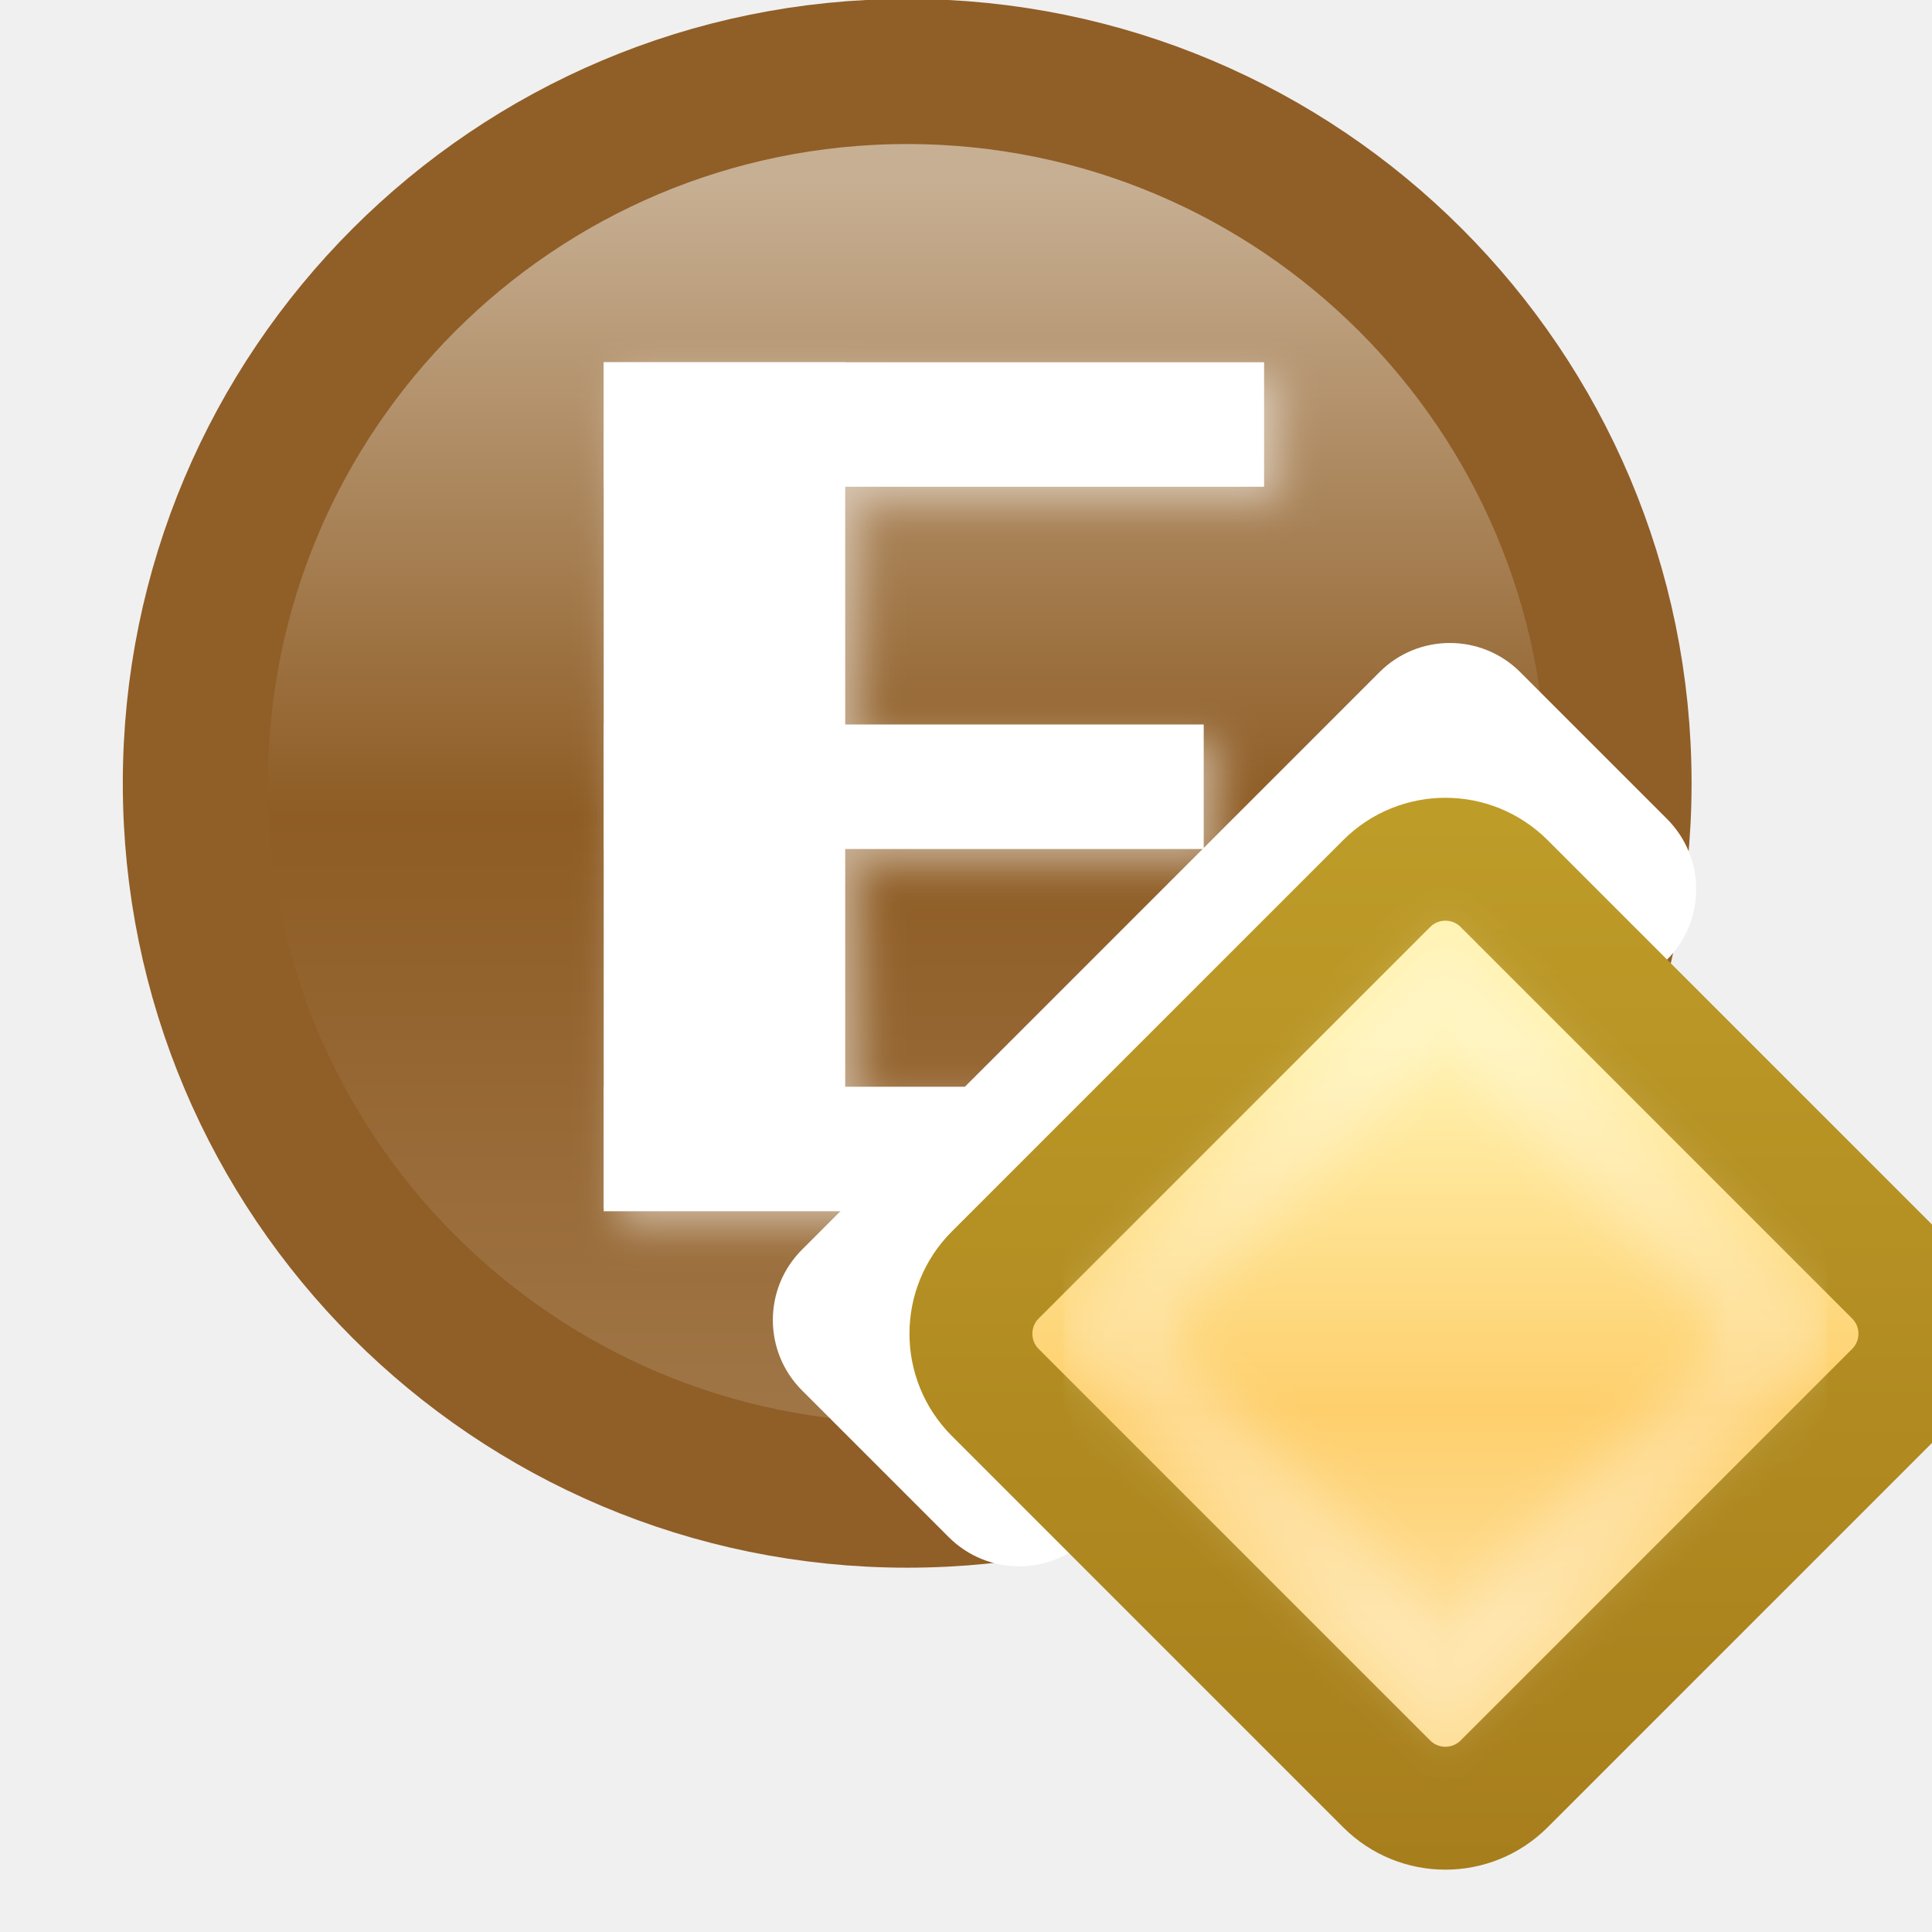
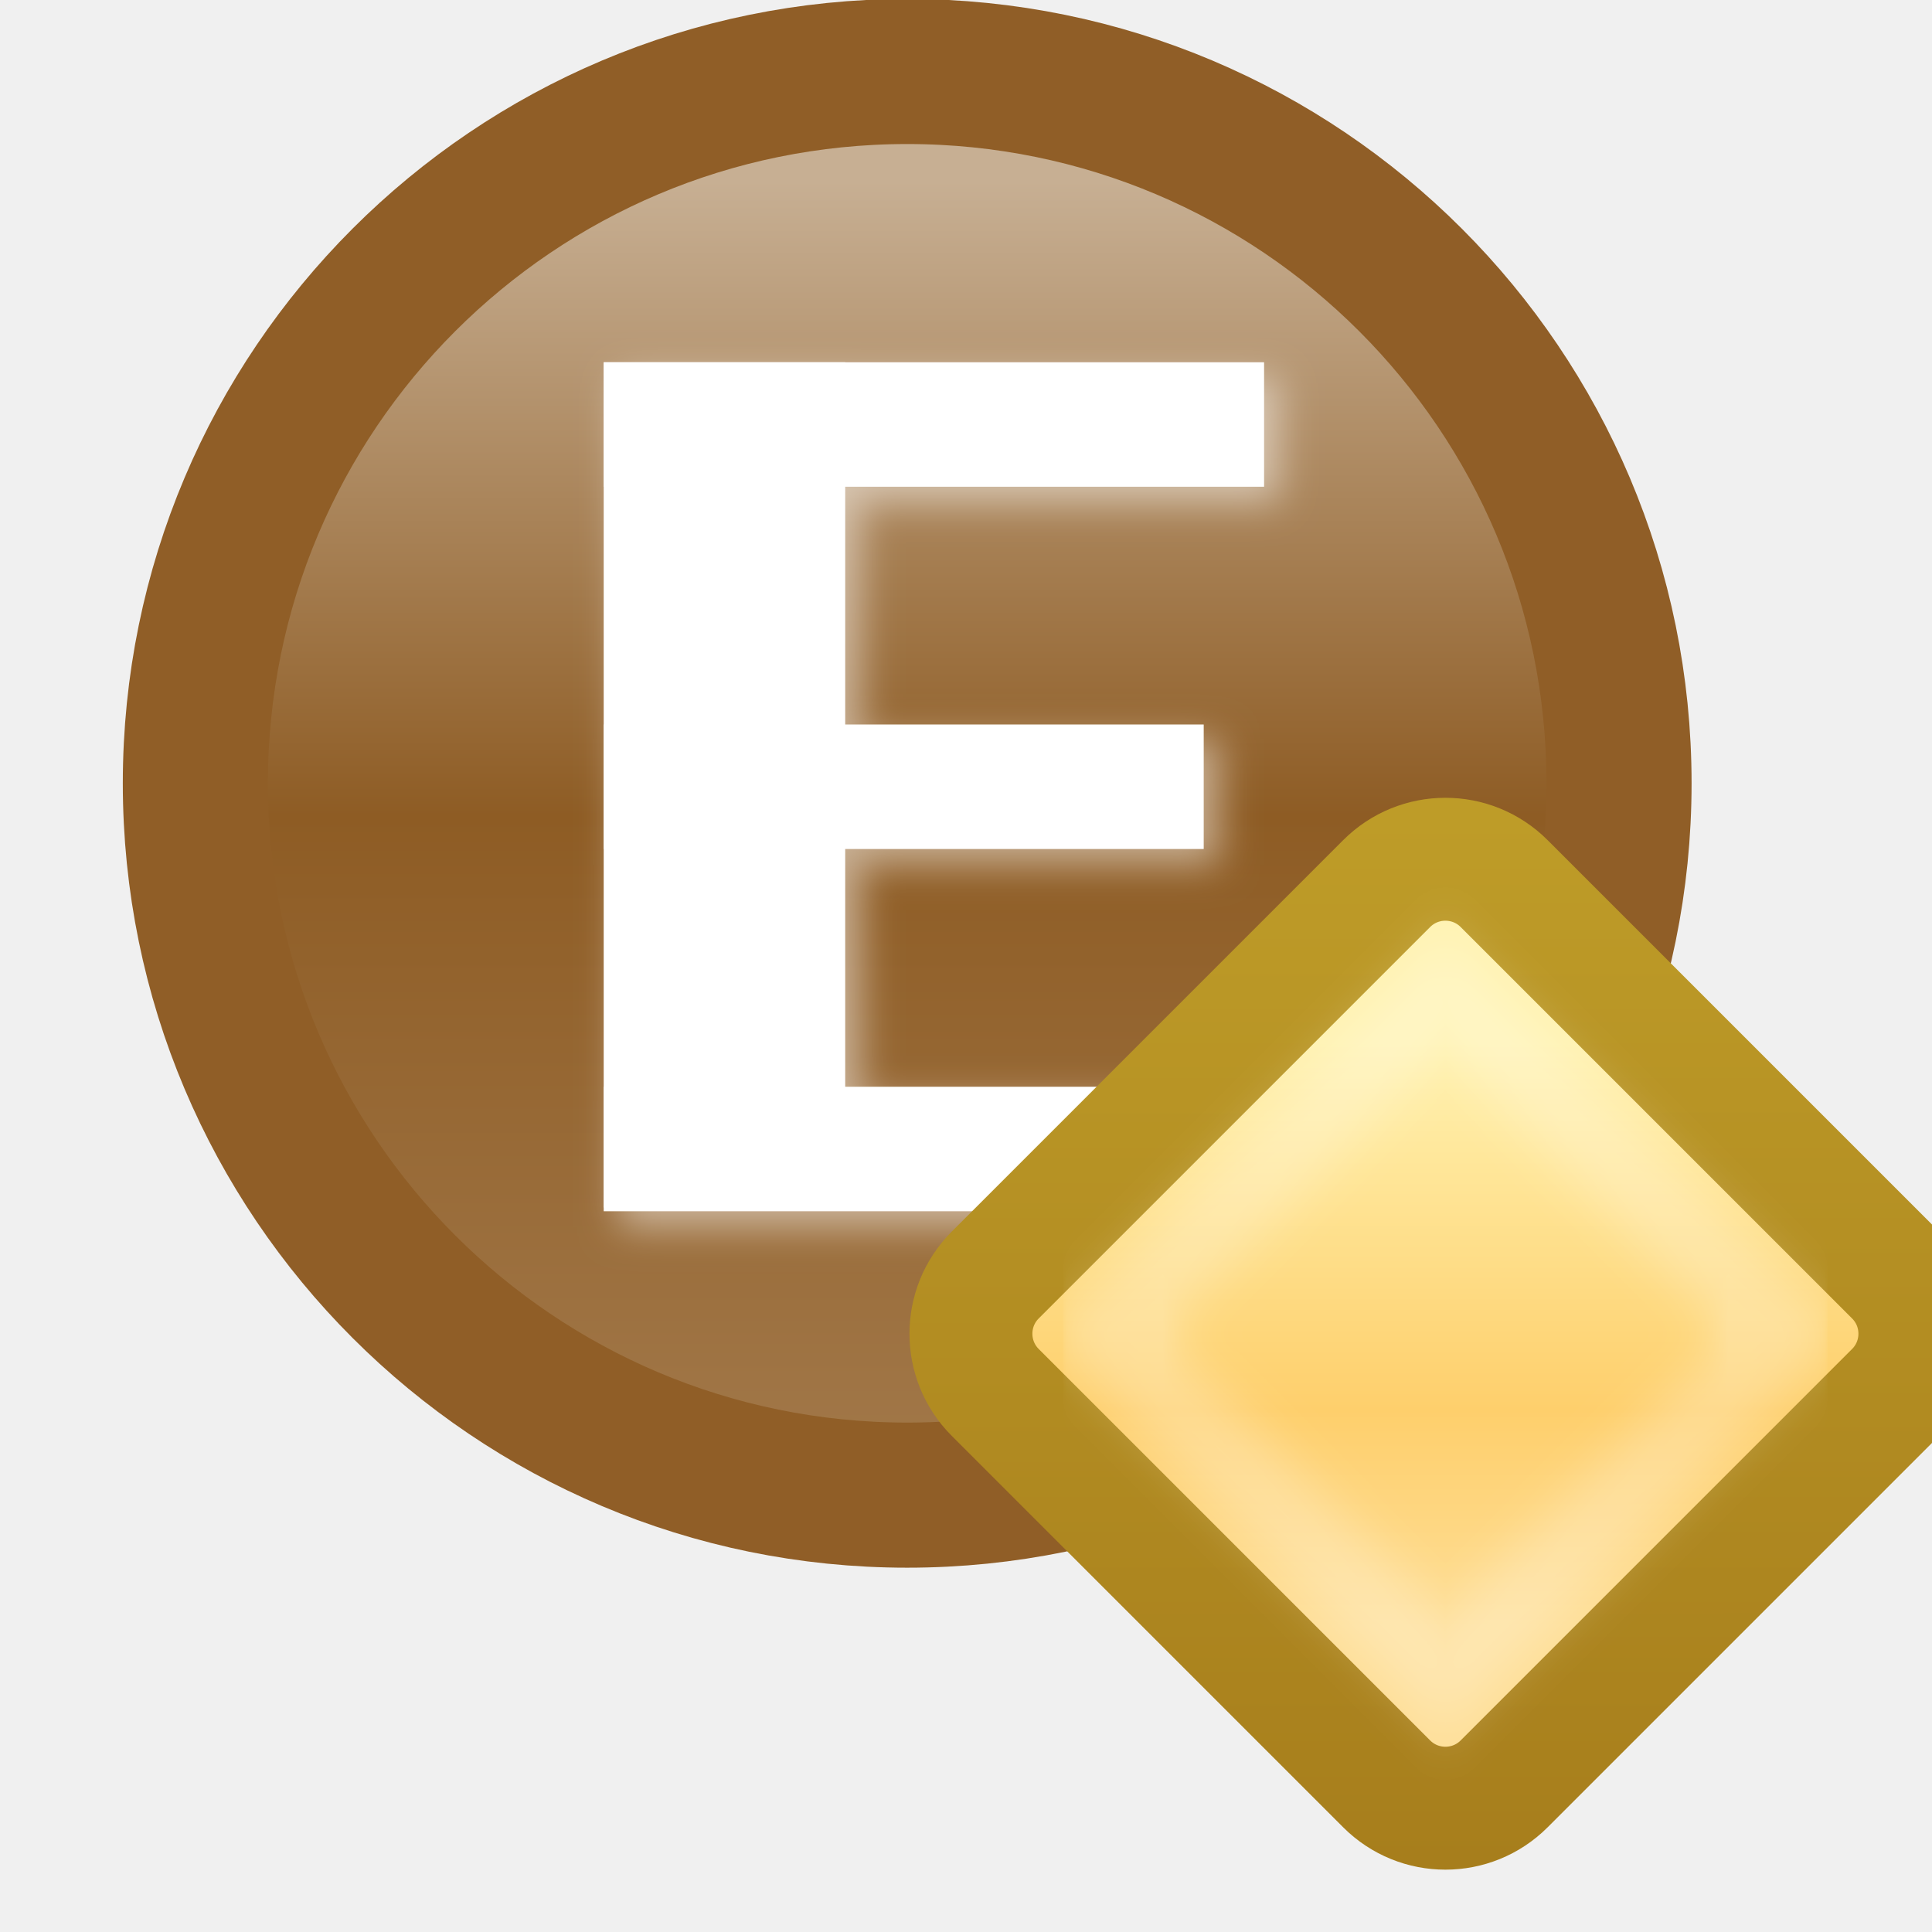
<svg xmlns="http://www.w3.org/2000/svg" xmlns:xlink="http://www.w3.org/1999/xlink" width="16" height="16" id="svg2" version="1.1">
  <defs id="defs4">
    <filter color-interpolation-filters="sRGB" id="filter8104">
      <feGaussianBlur stdDeviation="0.156" id="feGaussianBlur8106" />
    </filter>
    <linearGradient y2="459.248" x2="388.637" y1="478.188" x1="388.637" gradientUnits="userSpaceOnUse" id="linearGradient3929-5" xlink:href="#linearGradient10798-1-9-3-7-6-8-9-0-9-1" />
    <linearGradient id="linearGradient10798-1-9-3-7-6-8-9-0-9-1">
      <stop style="stop-color:#a17748;stop-opacity:1" offset="0" id="stop10800-5-2-1-8-20-6-4-9-8-2" />
      <stop id="stop10806-6-8-5-3-9-24-8-4-3-2" offset="0.5" style="stop-color:#8e5c24;stop-opacity:1" />
      <stop style="stop-color:#c7af93;stop-opacity:1" offset="1" id="stop10802-1-5-3-0-4-8-4-2-9-2" />
    </linearGradient>
    <linearGradient y2="459.248" x2="388.637" y1="478.188" x1="388.637" gradientUnits="userSpaceOnUse" id="linearGradient7302" xlink:href="#linearGradient10798-1-9-3-7-6-8-9-0-9-1" />
    <linearGradient xlink:href="#linearGradient5789-2" id="linearGradient5742-5" gradientUnits="userSpaceOnUse" gradientTransform="matrix(1.193427,0,0,1.193427,11.62345,-194.1876)" x1="-17.448" y1="1030.812" x2="-14.571" y2="1033.69" />
    <linearGradient id="linearGradient5789-2">
      <stop id="stop5791-4" offset="0" style="stop-color:#fff2b0;stop-opacity:1" />
      <stop style="stop-color:#fecf6c;stop-opacity:1" offset="0.629" id="stop5793-5" />
      <stop id="stop5795-5" offset="1" style="stop-color:#fede96;stop-opacity:1" />
    </linearGradient>
    <linearGradient gradientUnits="userSpaceOnUse" y2="1040.76" x2="-4.312" y1="1034.62" x1="-10.453" id="linearGradient9806" xlink:href="#linearGradient9800" />
    <linearGradient id="linearGradient9800">
      <stop id="stop9802" offset="0" style="stop-color:#be9c28;stop-opacity:1;" />
      <stop id="stop9804" offset="1" style="stop-color:#a77e1c;stop-opacity:1" />
    </linearGradient>
    <filter color-interpolation-filters="sRGB" id="filter5785-5" x="-0.12" width="1.24" y="-0.12" height="1.24">
      <feGaussianBlur stdDeviation="0.2" id="feGaussianBlur5787-1" />
    </filter>
-     <linearGradient id="linearGradient5789-2-5">
-       <stop id="stop5791-4-9" offset="0" style="stop-color:#fff2b0;stop-opacity:1" />
-       <stop style="stop-color:#fecf6c;stop-opacity:1" offset="0.629" id="stop5793-5-8" />
-       <stop id="stop5795-5-2" offset="1" style="stop-color:#fede96;stop-opacity:1" />
-     </linearGradient>
-     <filter color-interpolation-filters="sRGB" id="filter5785-5-0" x="-0.12" width="1.24" y="-0.12" height="1.24">
-       <feGaussianBlur stdDeviation="0.2" id="feGaussianBlur5787-1-2" />
-     </filter>
  </defs>
  <g id="layer1" transform="translate(0,-1036.362)">
-     <path style="font-size:13.589px;font-style:normal;font-weight:normal;line-height:125%;letter-spacing:0px;word-spacing:0px;fill:url(#linearGradient7302);fill-opacity:1;stroke:#905e27;stroke-width:2.166;stroke-linecap:round;stroke-linejoin:round;stroke-miterlimit:4;stroke-opacity:1;stroke-dasharray:none;stroke-dashoffset:0;display:inline;font-family:Sans" id="path10796-2-6-2" d="m 398.75,468.237 c 0,5.868 -4.757,10.625 -10.625,10.625 -5.868,0 -10.625,-4.757 -10.625,-10.625 0,-5.868 4.757,-10.625 10.625,-10.625 5.868,0 10.625,4.757 10.625,10.625 z" transform="matrix(0.5548295,0,0,0.5548295,-207.8302,783.0574)" />
+     <path style="font-size:13.589px;font-style:normal;font-weight:normal;line-height:125%;letter-spacing:0px;word-spacing:0px;fill:url(#linearGradient7302);fill-opacity:1;stroke:#905e27;stroke-width:2.166;stroke-linecap:round;stroke-linejoin:round;stroke-miterlimit:4;stroke-opacity:1;stroke-dasharray:none;stroke-dashoffset:0;display:inline;font-family:Sans" id="path10796-2-6-2" d="m 398.75,468.237 a 10.625,10.625 0 1 1 -21.25,0 10.625,10.625 0 1 1 21.25,0 z" transform="matrix(0.5548295,0,0,0.5548295,-207.8302,783.0574)" />
    <g style="font-size:13.589px;font-style:normal;font-weight:normal;line-height:125%;letter-spacing:0px;word-spacing:0px;fill:#ffffff;fill-opacity:1;stroke:none;display:inline;font-family:Sans" id="g8046" transform="translate(-4.870405,8.014093)">
      <rect y="1031.348" x="9.87" height="7" width="2" id="rect7222" style="fill:#ffffff;fill-opacity:1;stroke:none" />
      <rect y="1031.348" x="9.87" height="1.031" width="5.469" id="rect7222-7" style="font-size:13.589px;font-style:normal;font-weight:normal;line-height:125%;letter-spacing:0px;word-spacing:0px;fill:#ffffff;fill-opacity:1;stroke:none;display:inline;font-family:Sans" />
      <rect y="1037.348" x="9.87" height="1.031" width="5.469" id="rect7222-7-2" style="font-size:13.589px;font-style:normal;font-weight:normal;line-height:125%;letter-spacing:0px;word-spacing:0px;fill:#ffffff;fill-opacity:1;stroke:none;display:inline;font-family:Sans" />
      <rect y="1034.348" x="9.87" height="1.031" width="4.969" id="rect7222-7-2-5" style="font-size:13.589px;font-style:normal;font-weight:normal;line-height:125%;letter-spacing:0px;word-spacing:0px;fill:#ffffff;fill-opacity:1;stroke:none;display:inline;font-family:Sans" />
    </g>
    <g style="font-size:13.589px;font-style:normal;font-weight:normal;line-height:125%;letter-spacing:0px;word-spacing:0px;opacity:0.5;fill:#ffffff;fill-opacity:1;stroke:none;display:inline;filter:url(#filter8104);font-family:Sans" id="g8046-4" transform="translate(-4.745405,8.139093)">
      <rect y="1031.348" x="9.87" height="7" width="2" id="rect7222-4" style="fill:#ffffff;fill-opacity:1;stroke:none" />
      <rect y="1031.348" x="9.87" height="1.031" width="5.469" id="rect7222-7-3" style="font-size:13.589px;font-style:normal;font-weight:normal;line-height:125%;letter-spacing:0px;word-spacing:0px;fill:#ffffff;fill-opacity:1;stroke:none;display:inline;font-family:Sans" />
      <rect y="1037.348" x="9.87" height="1.031" width="5.469" id="rect7222-7-2-3" style="font-size:13.589px;font-style:normal;font-weight:normal;line-height:125%;letter-spacing:0px;word-spacing:0px;fill:#ffffff;fill-opacity:1;stroke:none;display:inline;font-family:Sans" />
      <rect y="1034.348" x="9.87" height="1.031" width="4.969" id="rect7222-7-2-5-4" style="font-size:13.589px;font-style:normal;font-weight:normal;line-height:125%;letter-spacing:0px;word-spacing:0px;fill:#ffffff;fill-opacity:1;stroke:none;display:inline;font-family:Sans" />
-     </g>
-     <g style="fill:#ffffff;fill-opacity:1;stroke:none;display:inline" id="layer1-5-4" transform="matrix(1.197946,0,0,1.197946,2.802311,-205.9255)">
-       <g id="g11331-3-1-1-6-7" style="fill:#ffffff;fill-opacity:1;stroke:none;display:inline" transform="matrix(0.279033,0,0,0.279033,-100.5321,912.079)">
-         <g style="fill:#ffffff;fill-opacity:1;stroke:none" id="g13408-8-2-5" />
-       </g>
-       <g id="g6124-3-96-5" style="fill:#ffffff;fill-opacity:1;stroke:none;display:inline" transform="matrix(-1,0,0,1,16.12959,8.014063)">
-         <g id="text6430-5-4" style="font-size:13.589px;font-style:normal;font-weight:normal;line-height:125%;letter-spacing:0px;word-spacing:0px;fill:#ffffff;fill-opacity:1;stroke:none;font-family:Sans" transform="scale(-1,1)" />
-         <g id="g6438-3-0" style="font-size:13.589px;font-style:normal;font-weight:normal;line-height:125%;letter-spacing:0px;word-spacing:0px;fill:#ffffff;fill-opacity:1;stroke:none;display:inline;font-family:Sans" transform="scale(-1,1)">
-           <g id="layer1-8-9" style="fill:#ffffff;fill-opacity:1;stroke:none;display:inline" transform="matrix(0.7071068,0.7071068,-0.7071068,0.7071068,725.0761,291.8274)">
-             <g transform="matrix(0.279033,0,0,0.279033,-100.5321,912.079)" style="fill:#ffffff;fill-opacity:1;stroke:none;display:inline" id="g11331-3-1-1-8-3">
-               <g id="g13408-8-1-8" style="fill:#ffffff;fill-opacity:1;stroke:none" />
-             </g>
-             <g transform="matrix(-1,0,0,1,16.12959,8.014063)" style="fill:#ffffff;fill-opacity:1;stroke:none;display:inline" id="g6124-3-9-5">
-               <g transform="scale(-1,1)" style="font-size:13.589px;font-style:normal;font-weight:normal;line-height:125%;letter-spacing:0px;word-spacing:0px;fill:#ffffff;fill-opacity:1;stroke:none;font-family:Sans" id="text6430-8-3" />
-               <g transform="scale(-1,1)" style="font-size:13.589px;font-style:normal;font-weight:normal;line-height:125%;letter-spacing:0px;word-spacing:0px;fill:#ffffff;fill-opacity:1;stroke:none;display:inline;font-family:Sans" id="g6438-1-3">
-                 <rect ry="0.688" rx="0.688" style="fill:#ffffff;fill-opacity:1;stroke:none" id="rect6724-2-6" width="2.811" height="7.022" x="-10.606" y="1034.866" />
-                 <rect style="font-size:13.589px;font-style:normal;font-weight:normal;line-height:125%;letter-spacing:0px;word-spacing:0px;opacity:0.25;fill:#ffffff;fill-opacity:1;stroke:none;display:inline;filter:url(#filter5785-5-0);font-family:Sans" id="rect6724-4-1-2" width="3.997" height="3.997" x="-9.625" y="1035.847" />
-               </g>
-             </g>
-           </g>
-         </g>
-       </g>
    </g>
    <g style="display:inline" id="layer1-5" transform="translate(3.970206,2.044537)">
      <g id="g11331-3-1-1-6" style="display:inline" transform="matrix(0.279033,0,0,0.279033,-100.5321,912.079)">
        <g style="fill:#737986;fill-opacity:1;stroke:#595e68;stroke-opacity:1" id="g13408-8-2" />
      </g>
      <g id="g6124-3-96" style="display:inline" transform="matrix(-1,0,0,1,16.12959,8.014063)">
        <g id="text6430-5" style="font-size:13.589px;font-style:normal;font-weight:normal;line-height:125%;letter-spacing:0px;word-spacing:0px;fill:#ffffff;fill-opacity:1;stroke:none;font-family:Sans" transform="scale(-1,1)" />
        <g id="g6438-3" style="font-size:13.589px;font-style:normal;font-weight:normal;line-height:125%;letter-spacing:0px;word-spacing:0px;fill:#ffffff;fill-opacity:1;stroke:none;display:inline;font-family:Sans" transform="scale(-1,1)">
          <g id="layer1-8" style="display:inline" transform="matrix(0.7071068,0.7071068,-0.7071068,0.7071068,725.3923,291.8011)">
            <g transform="matrix(0.279033,0,0,0.279033,-100.5321,912.079)" style="display:inline" id="g11331-3-1-1-8">
              <g id="g13408-8-1" style="fill:#737986;fill-opacity:1;stroke:#595e68;stroke-opacity:1" />
            </g>
            <g transform="matrix(-1,0,0,1,16.12959,8.014063)" style="display:inline" id="g6124-3-9">
              <g transform="scale(-1,1)" style="font-size:13.589px;font-style:normal;font-weight:normal;line-height:125%;letter-spacing:0px;word-spacing:0px;fill:#ffffff;fill-opacity:1;stroke:none;font-family:Sans" id="text6430-8" />
              <g transform="scale(-1,1)" style="font-size:13.589px;font-style:normal;font-weight:normal;line-height:125%;letter-spacing:0px;word-spacing:0px;fill:#ffffff;fill-opacity:1;stroke:none;display:inline;font-family:Sans" id="g6438-1">
                <rect ry="0.688" rx="0.688" style="fill:url(#linearGradient5742-5);fill-opacity:1;stroke:url(#linearGradient9806);stroke-width:1.018;stroke-linecap:round;stroke-linejoin:round;stroke-miterlimit:4;stroke-opacity:1;stroke-dasharray:none;stroke-dashoffset:0" id="rect6724-2" width="5.96" height="5.96" x="-10.606" y="1034.866" />
                <rect style="font-size:13.589px;font-style:normal;font-weight:normal;line-height:125%;letter-spacing:0px;word-spacing:0px;opacity:0.25;fill:none;stroke:#ffffff;stroke-width:0.683;stroke-linecap:round;stroke-linejoin:round;stroke-miterlimit:4;stroke-opacity:1;stroke-dasharray:none;stroke-dashoffset:0;display:inline;filter:url(#filter5785-5);font-family:Sans" id="rect6724-4-1" width="3.997" height="3.997" x="-9.625" y="1035.847" />
              </g>
            </g>
          </g>
        </g>
      </g>
    </g>
  </g>
</svg>
